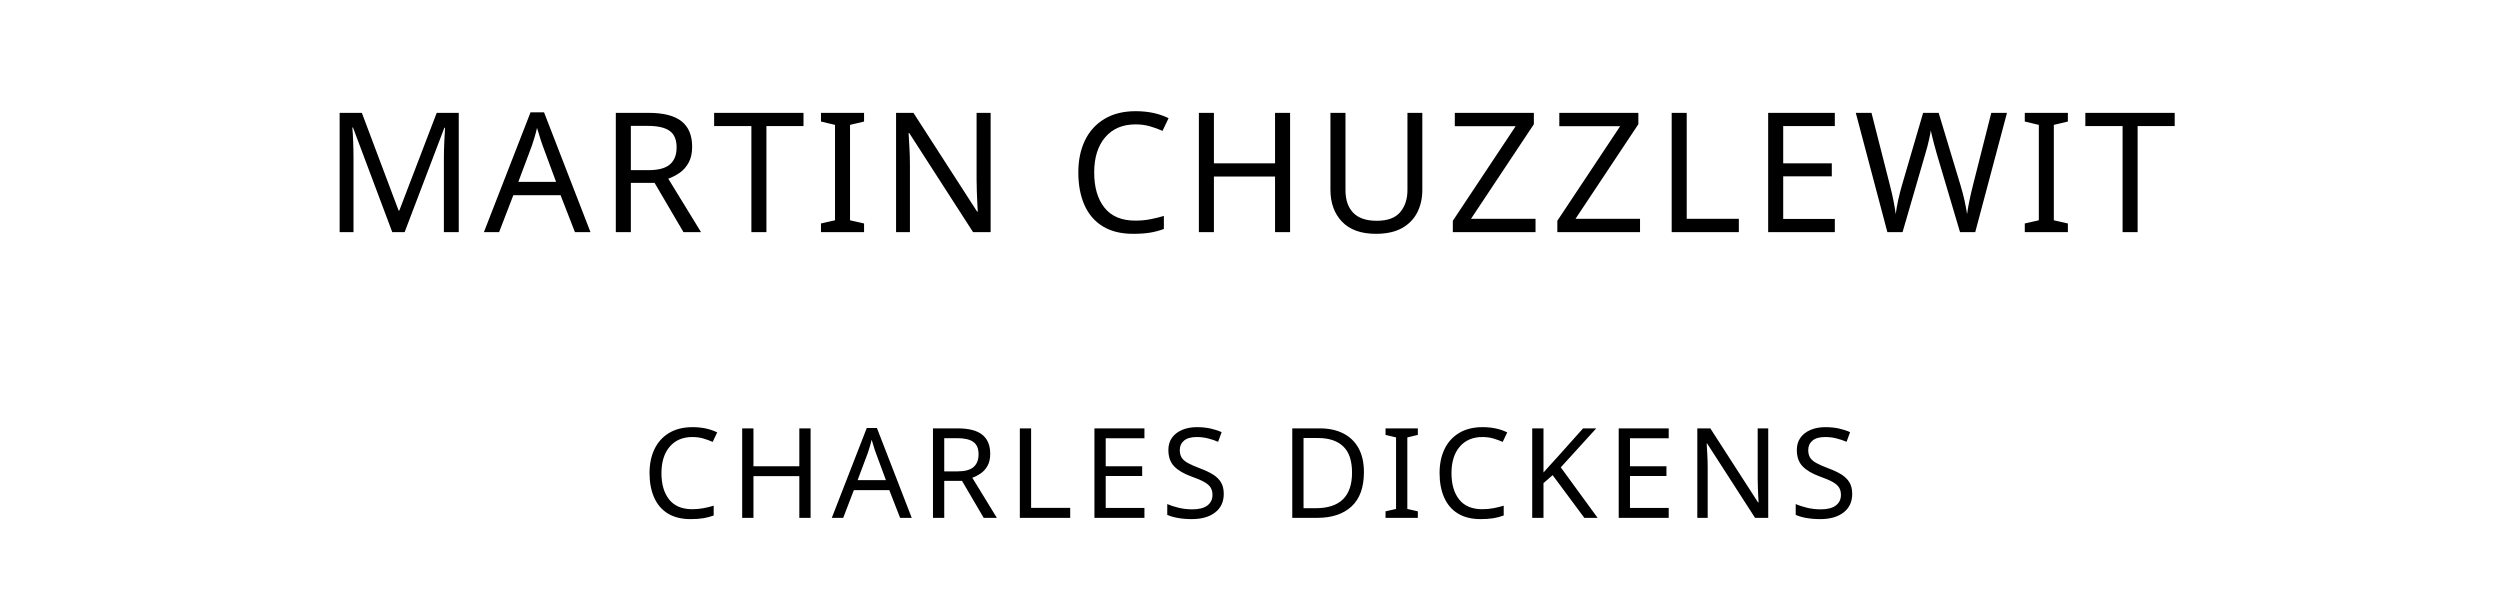
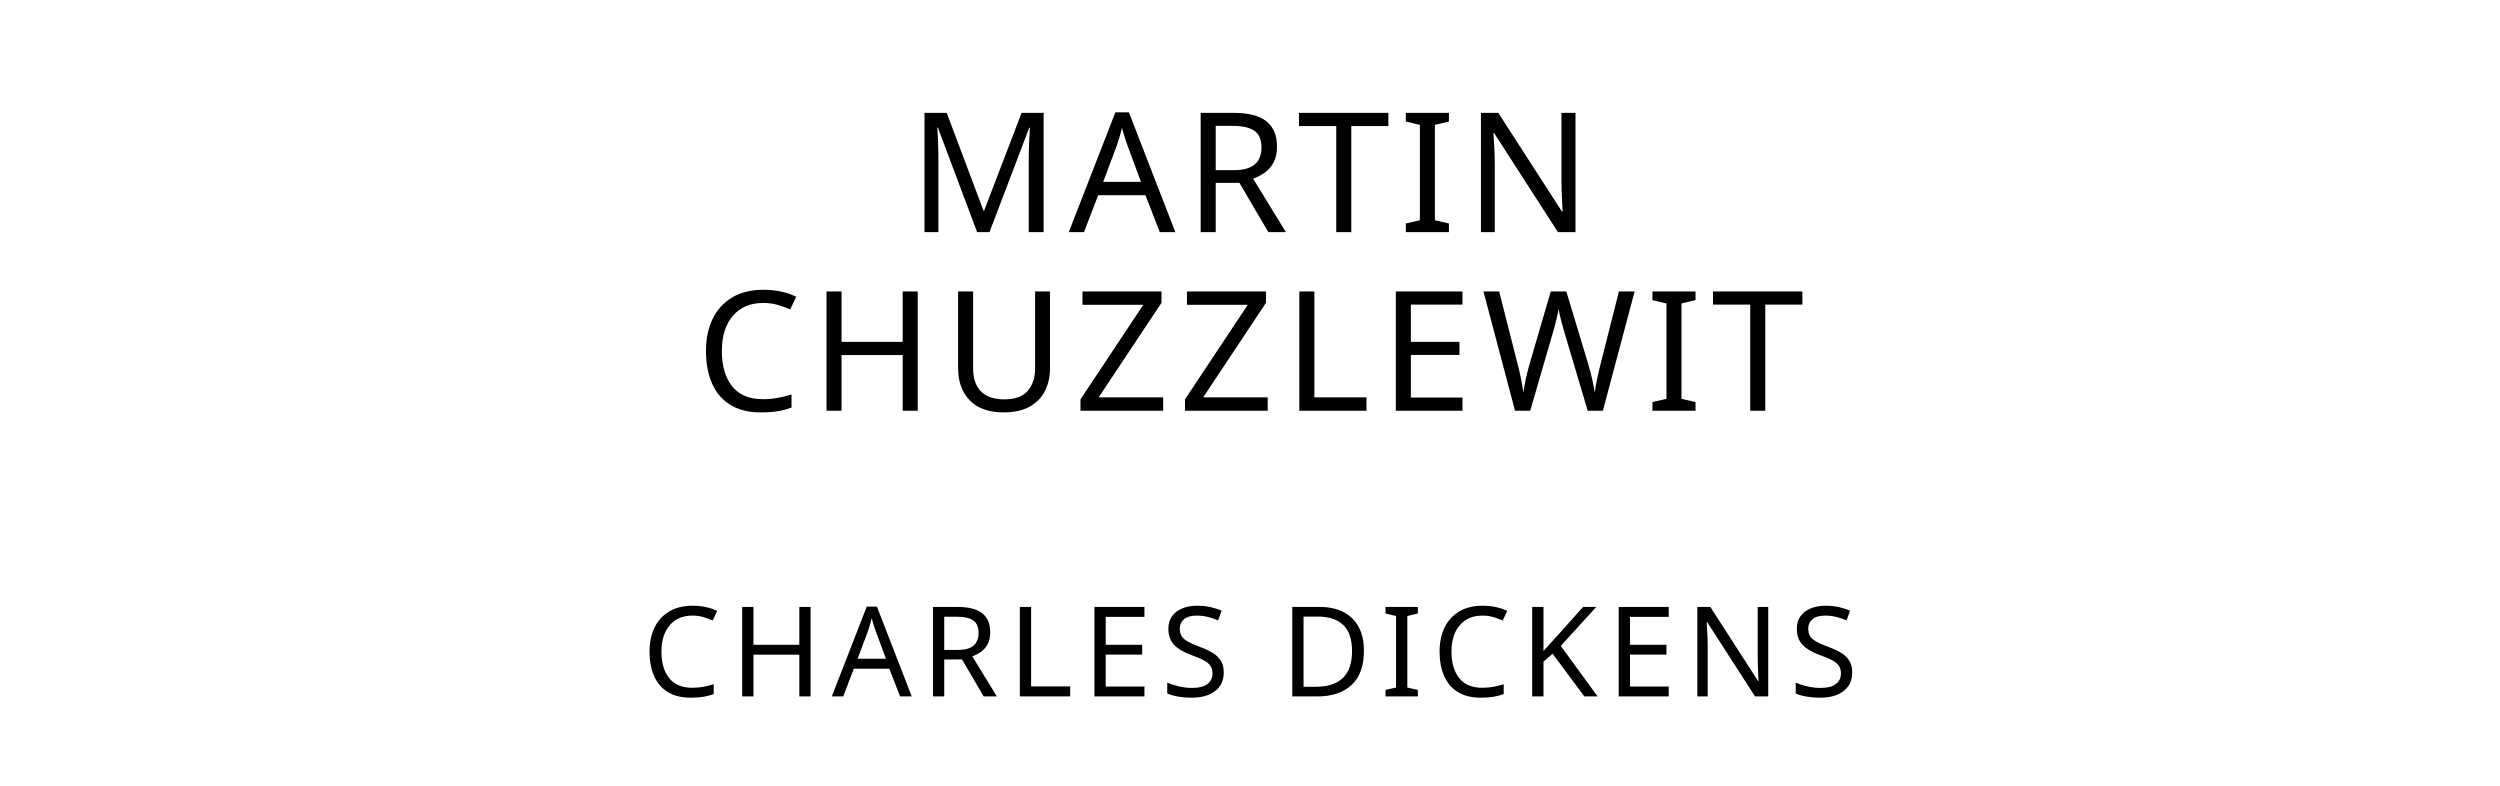
- <svg xmlns="http://www.w3.org/2000/svg" version="1.1" viewBox="0 0 1400 340">
+ <svg xmlns="http://www.w3.org/2000/svg" version="1.1" viewBox="0 0 1400 440">
  <style type="text/css">
		text{
			font-family: "League Spartan";
			letter-spacing: 5px;
			text-anchor: middle;
		}

		.title{
			font-size: 93.567px;
		}

		.author{
			font-size: 70.175px;
		}
	</style>
-   <text class="title" x="700" y="130">MARTIN CHUZZLEWIT</text>
-   <text class="author" x="700" y="290">CHARLES DICKENS</text>
+   <text class="title" x="700" y="130">MARTIN</text>
+   <text class="title" x="700" y="230">CHUZZLEWIT</text>
+   <text class="author" x="700" y="390">CHARLES DICKENS</text>
</svg>
